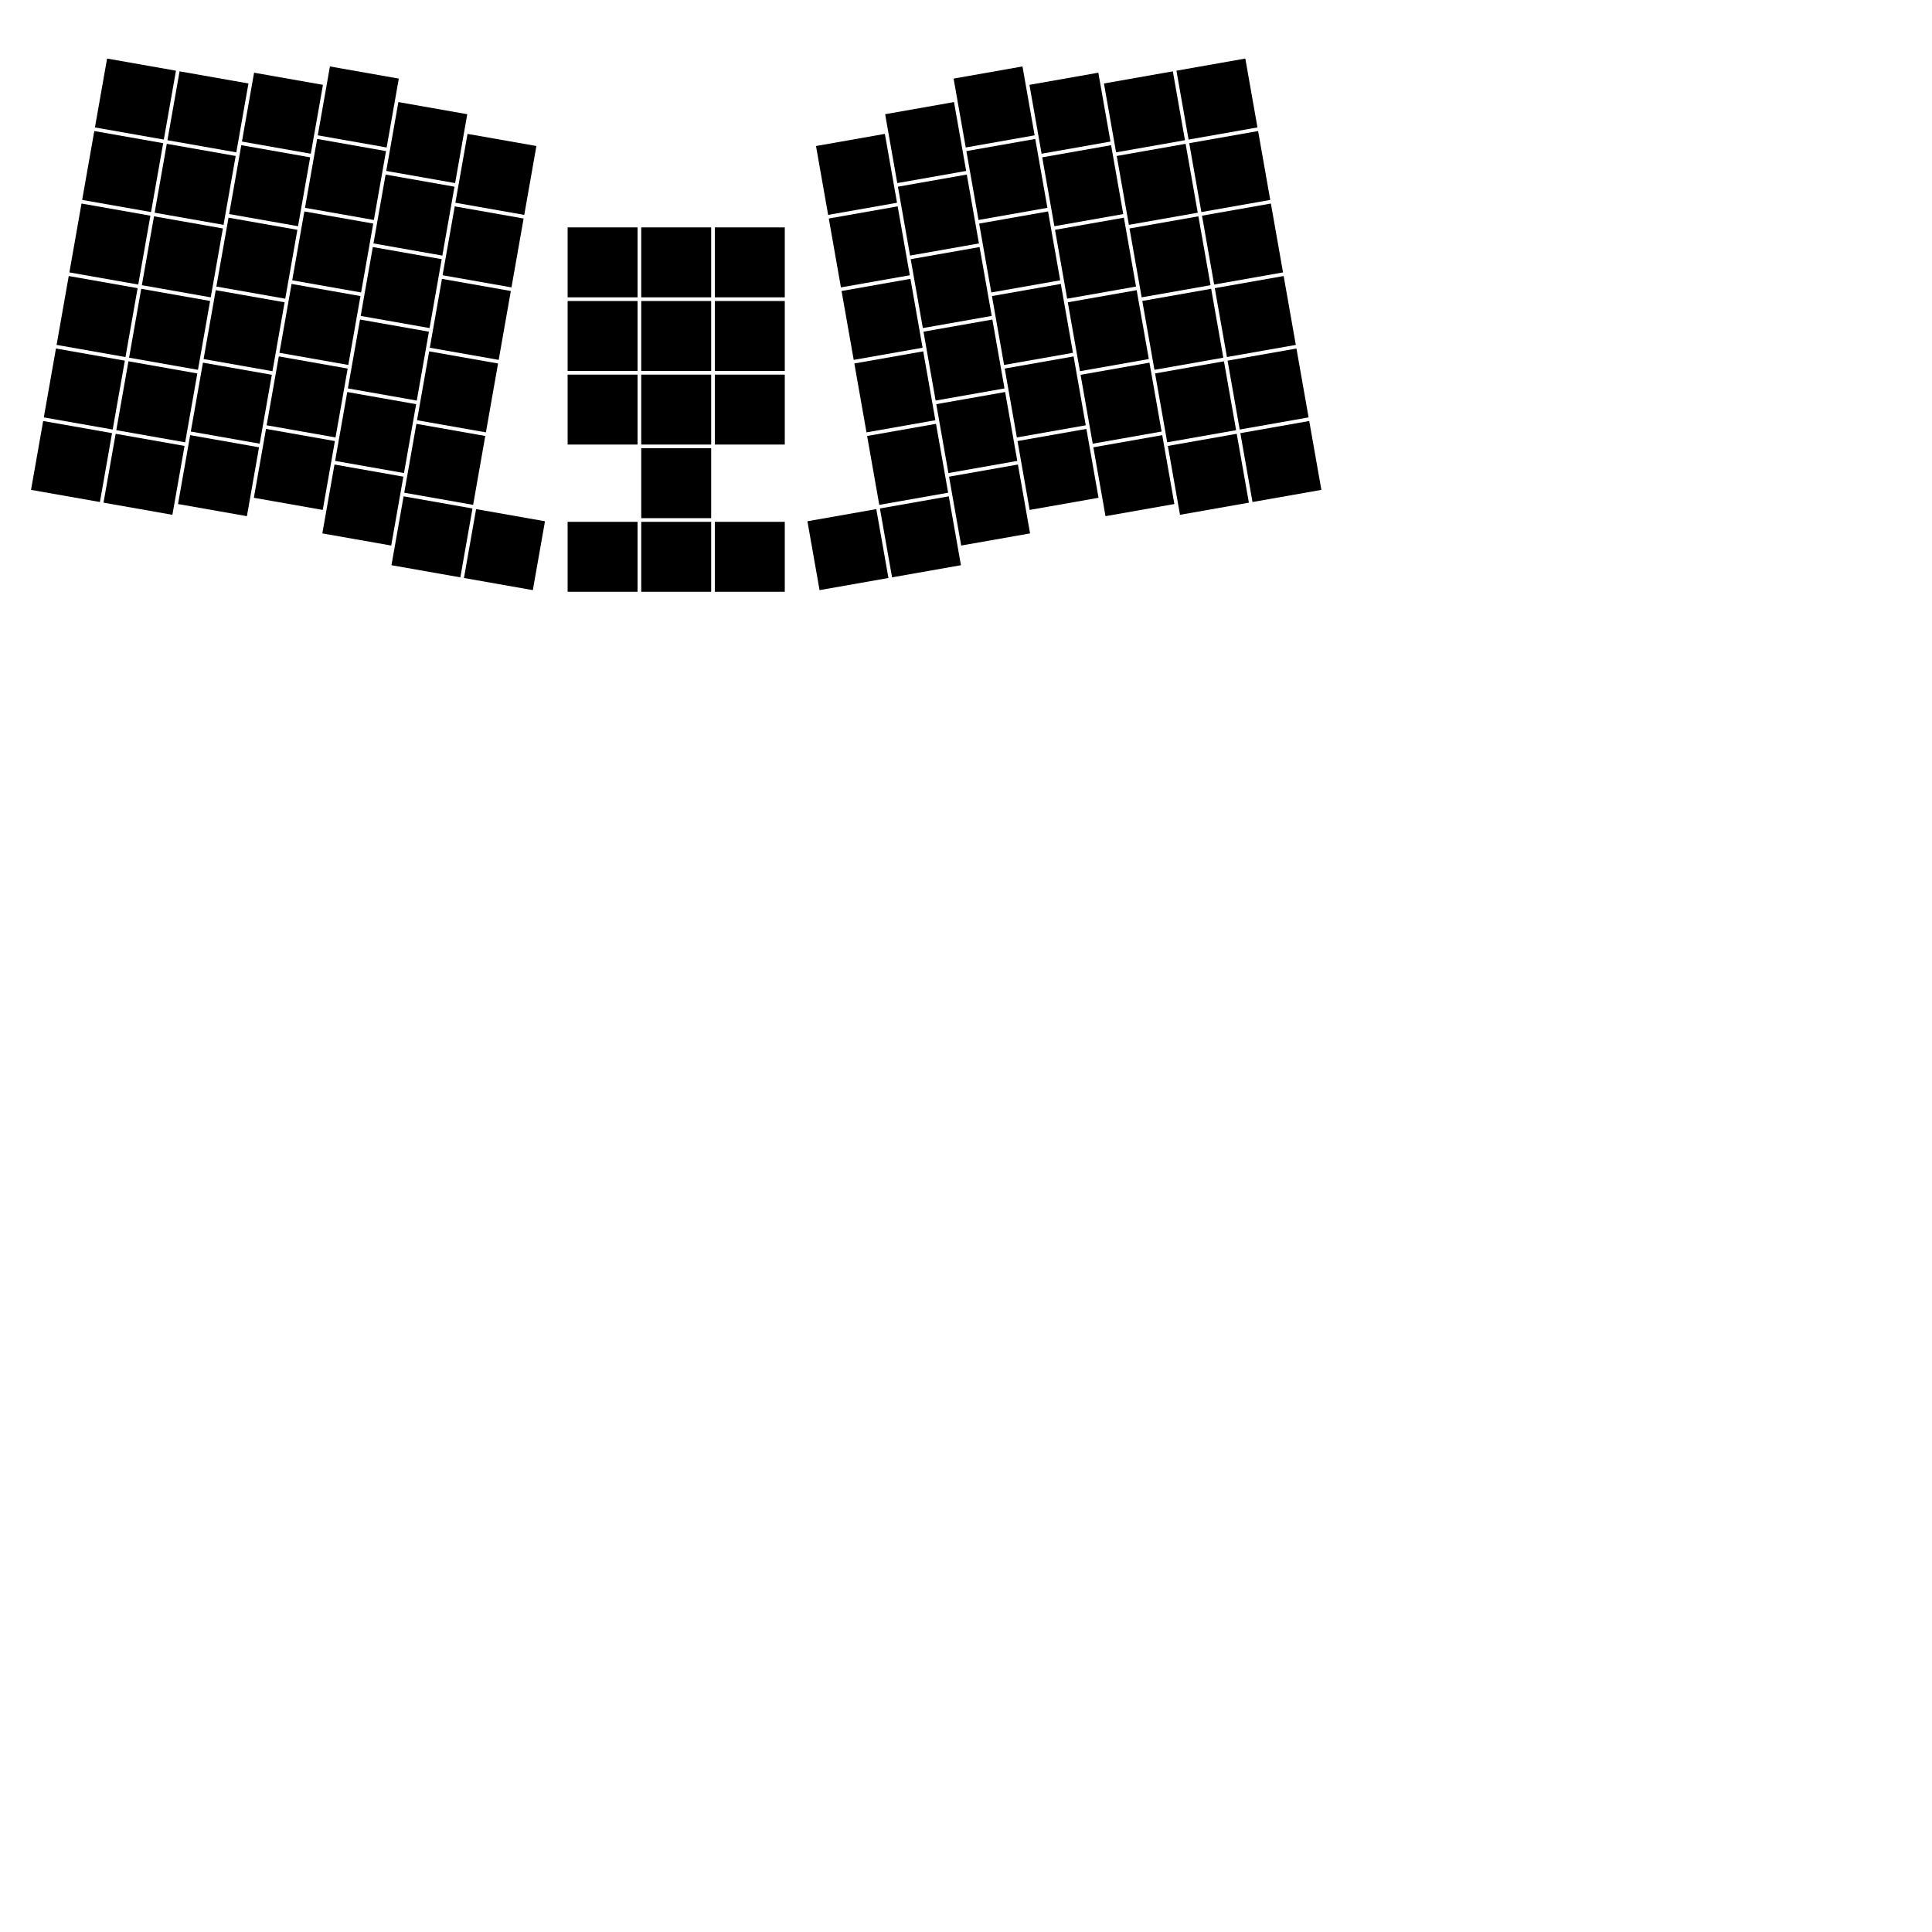
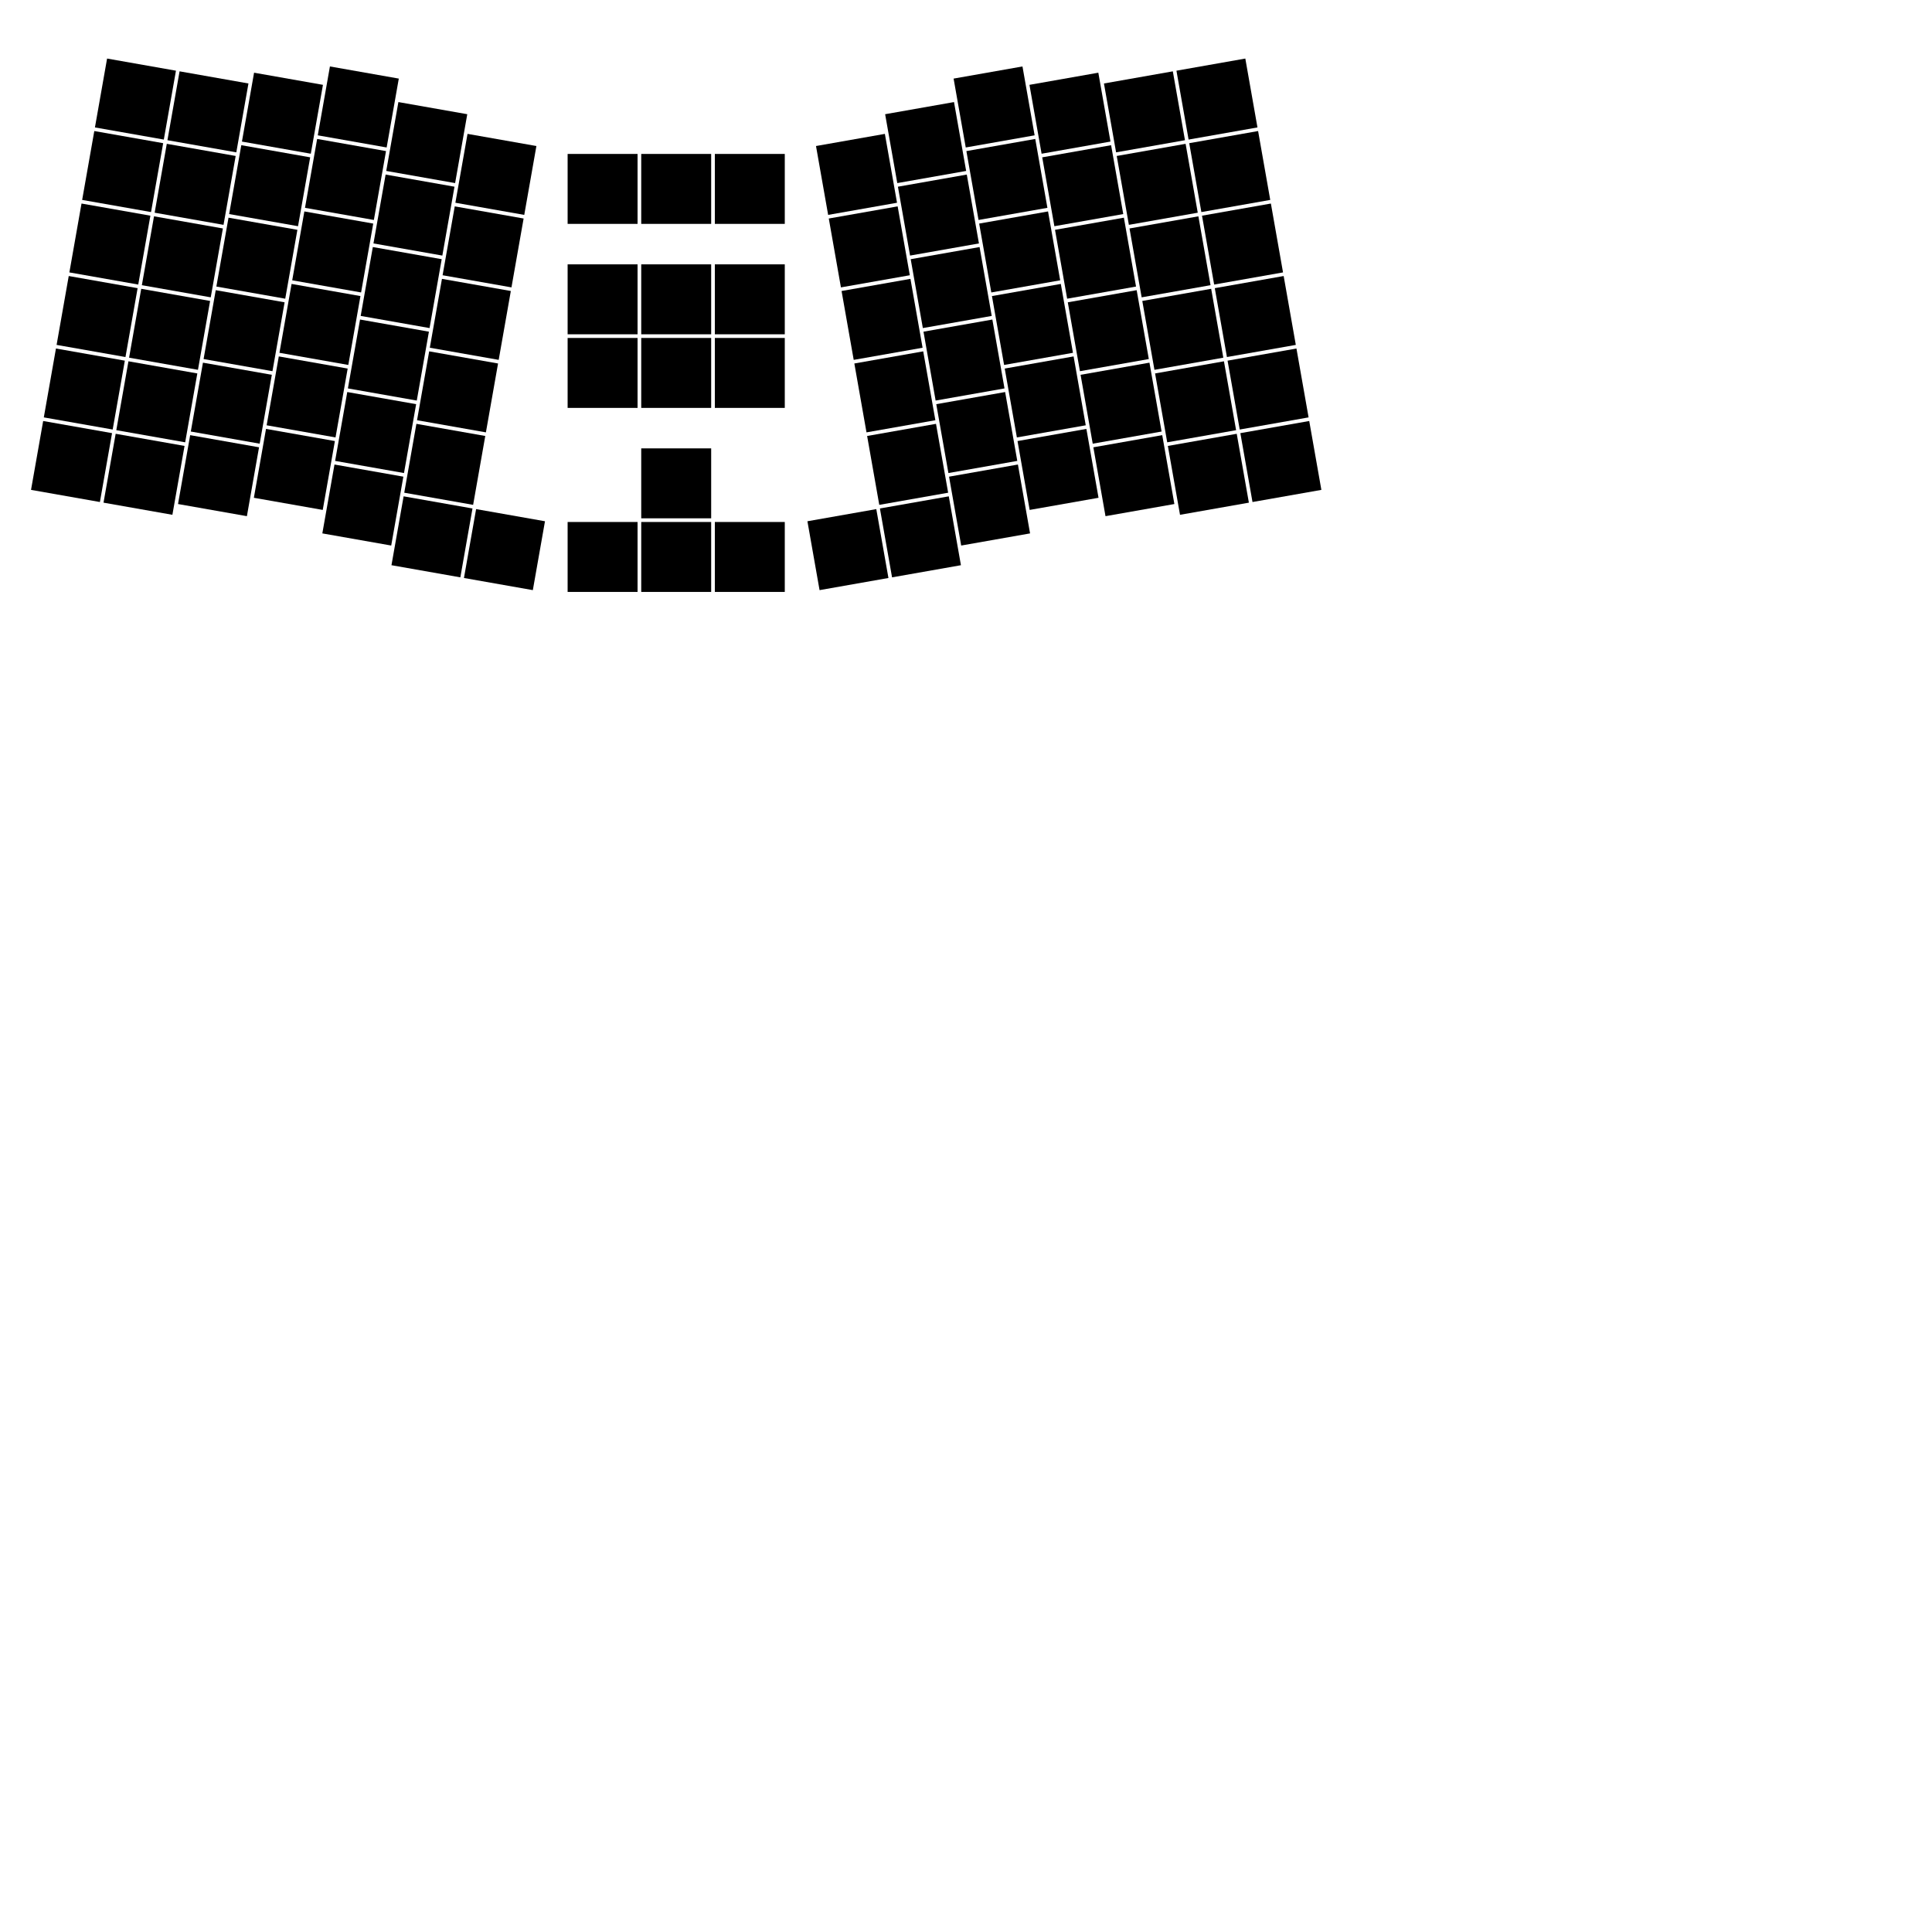
<svg xmlns="http://www.w3.org/2000/svg" width="500mm" height="500mm" viewBox="0 0 500 500">
  <g id="Column00Key00" transform="translate(35.054,25.637) rotate(10)">
    <path d="M -9.05 -9.05 L 9.05 -9.05 L 9.05 9.05 L -9.05 9.05 L -9.05 -9.05" />
  </g>
  <g id="Column00Key01" transform="translate(31.746,44.397) rotate(10)">
    <path d="M -9.05 -9.05 L 9.05 -9.05 L 9.05 9.05 L -9.05 9.05 L -9.05 -9.05" />
  </g>
  <g id="Column00Key02" transform="translate(28.438,63.158) rotate(10)">
    <path d="M -9.05 -9.05 L 9.05 -9.05 L 9.05 9.05 L -9.05 9.05 L -9.05 -9.05" />
  </g>
  <g id="Column00Key03" transform="translate(25.13,81.918) rotate(10)">
    <path d="M -9.05 -9.05 L 9.05 -9.05 L 9.05 9.05 L -9.05 9.05 L -9.05 -9.05" />
  </g>
  <g id="Column00Key04" transform="translate(21.822,100.679) rotate(10)">
    <path d="M -9.05 -9.05 L 9.05 -9.05 L 9.05 9.05 L -9.05 9.05 L -9.05 -9.05" />
  </g>
  <g id="Column00Key05" transform="translate(18.514,119.439) rotate(10)">
    <path d="M -9.05 -9.05 L 9.05 -9.05 L 9.05 9.05 L -9.05 9.05 L -9.05 -9.05" />
  </g>
  <g id="Column01Key00" transform="translate(53.815,28.945) rotate(10)">
    <path d="M -9.05 -9.05 L 9.05 -9.05 L 9.05 9.05 L -9.05 9.05 L -9.05 -9.05" />
  </g>
  <g id="Column01Key01" transform="translate(50.507,47.705) rotate(10)">
    <path d="M -9.05 -9.05 L 9.05 -9.05 L 9.05 9.05 L -9.05 9.05 L -9.05 -9.05" />
  </g>
  <g id="Column01Key02" transform="translate(47.199,66.466) rotate(10)">
    <path d="M -9.05 -9.05 L 9.05 -9.05 L 9.05 9.05 L -9.05 9.05 L -9.05 -9.05" />
  </g>
  <g id="Column01Key03" transform="translate(43.891,85.226) rotate(10)">
    <path d="M -9.05 -9.05 L 9.05 -9.05 L 9.05 9.05 L -9.05 9.05 L -9.05 -9.05" />
  </g>
  <g id="Column01Key04" transform="translate(40.583,103.987) rotate(10)">
    <path d="M -9.05 -9.05 L 9.05 -9.05 L 9.05 9.05 L -9.05 9.05 L -9.05 -9.05" />
  </g>
  <g id="Column01Key05" transform="translate(37.275,122.747) rotate(10)">
    <path d="M -9.05 -9.05 L 9.05 -9.05 L 9.05 9.05 L -9.05 9.05 L -9.05 -9.05" />
  </g>
  <g id="Column02Key00" transform="translate(73.096,29.298) rotate(10)">
    <path d="M -9.05 -9.05 L 9.05 -9.05 L 9.05 9.05 L -9.05 9.05 L -9.05 -9.05" />
  </g>
  <g id="Column02Key01" transform="translate(69.788,48.059) rotate(10)">
    <path d="M -9.05 -9.05 L 9.05 -9.05 L 9.05 9.05 L -9.05 9.05 L -9.05 -9.05" />
  </g>
  <g id="Column02Key02" transform="translate(66.48,66.819) rotate(10)">
    <path d="M -9.05 -9.05 L 9.05 -9.05 L 9.05 9.05 L -9.05 9.05 L -9.05 -9.05" />
  </g>
  <g id="Column02Key03" transform="translate(63.172,85.58) rotate(10)">
    <path d="M -9.05 -9.05 L 9.05 -9.05 L 9.05 9.05 L -9.05 9.05 L -9.05 -9.05" />
  </g>
  <g id="Column02Key04" transform="translate(59.864,104.34) rotate(10)">
    <path d="M -9.05 -9.05 L 9.05 -9.05 L 9.05 9.05 L -9.05 9.05 L -9.05 -9.05" />
  </g>
  <g id="Column02Key05" transform="translate(56.556,123.101) rotate(10)">
    <path d="M -9.05 -9.05 L 9.05 -9.05 L 9.05 9.05 L -9.05 9.05 L -9.05 -9.05" />
  </g>
  <g id="Column03Key00" transform="translate(92.725,27.682) rotate(10)">
    <path d="M -9.05 -9.05 L 9.05 -9.05 L 9.05 9.05 L -9.05 9.05 L -9.05 -9.05" />
  </g>
  <g id="Column03Key01" transform="translate(89.417,46.443) rotate(10)">
    <path d="M -9.05 -9.05 L 9.05 -9.05 L 9.05 9.05 L -9.05 9.05 L -9.05 -9.05" />
  </g>
  <g id="Column03Key02" transform="translate(86.109,65.203) rotate(10)">
    <path d="M -9.05 -9.05 L 9.05 -9.05 L 9.05 9.05 L -9.05 9.05 L -9.05 -9.05" />
  </g>
  <g id="Column03Key03" transform="translate(82.801,83.964) rotate(10)">
    <path d="M -9.05 -9.05 L 9.05 -9.05 L 9.05 9.05 L -9.05 9.05 L -9.05 -9.05" />
  </g>
  <g id="Column03Key04" transform="translate(79.493,102.724) rotate(10)">
    <path d="M -9.05 -9.05 L 9.05 -9.05 L 9.05 9.05 L -9.05 9.05 L -9.05 -9.05" />
  </g>
  <g id="Column03Key05" transform="translate(76.185,121.485) rotate(10)">
    <path d="M -9.05 -9.05 L 9.05 -9.05 L 9.05 9.05 L -9.05 9.05 L -9.05 -9.05" />
  </g>
  <g id="Column04Key00" transform="translate(110.444,36.899) rotate(10)">
    <path d="M -9.05 -9.05 L 9.05 -9.05 L 9.05 9.05 L -9.05 9.05 L -9.05 -9.05" />
  </g>
  <g id="Column04Key01" transform="translate(107.136,55.66) rotate(10)">
    <path d="M -9.05 -9.05 L 9.05 -9.05 L 9.05 9.05 L -9.05 9.05 L -9.05 -9.05" />
  </g>
  <g id="Column04Key02" transform="translate(103.828,74.42) rotate(10)">
    <path d="M -9.05 -9.05 L 9.05 -9.05 L 9.05 9.05 L -9.05 9.05 L -9.05 -9.05" />
  </g>
  <g id="Column04Key03" transform="translate(100.52,93.181) rotate(10)">
    <path d="M -9.05 -9.05 L 9.05 -9.05 L 9.05 9.05 L -9.05 9.05 L -9.05 -9.05" />
  </g>
  <g id="Column04Key04" transform="translate(97.212,111.941) rotate(10)">
    <path d="M -9.05 -9.05 L 9.05 -9.05 L 9.05 9.05 L -9.05 9.05 L -9.05 -9.05" />
  </g>
  <g id="Column04Key05" transform="translate(93.904,130.702) rotate(10)">
    <path d="M -9.05 -9.05 L 9.05 -9.05 L 9.05 9.05 L -9.05 9.05 L -9.05 -9.05" />
  </g>
  <g id="Column05Key00" transform="translate(128.336,45.131) rotate(10)">
    <path d="M -9.05 -9.05 L 9.05 -9.05 L 9.05 9.05 L -9.05 9.05 L -9.05 -9.05" />
  </g>
  <g id="Column05Key01" transform="translate(125.028,63.892) rotate(10)">
    <path d="M -9.05 -9.05 L 9.05 -9.05 L 9.05 9.05 L -9.05 9.05 L -9.05 -9.05" />
  </g>
  <g id="Column05Key02" transform="translate(121.72,82.652) rotate(10)">
    <path d="M -9.05 -9.05 L 9.05 -9.05 L 9.05 9.05 L -9.05 9.05 L -9.05 -9.05" />
  </g>
  <g id="Column05Key03" transform="translate(118.412,101.413) rotate(10)">
    <path d="M -9.05 -9.05 L 9.05 -9.05 L 9.05 9.05 L -9.05 9.05 L -9.05 -9.05" />
  </g>
  <g id="Column05Key04" transform="translate(115.104,120.173) rotate(10)">
    <path d="M -9.05 -9.05 L 9.05 -9.05 L 9.05 9.05 L -9.05 9.05 L -9.05 -9.05" />
  </g>
  <g id="Column05Key05" transform="translate(111.796,138.934) rotate(10)">
    <path d="M -9.05 -9.05 L 9.05 -9.05 L 9.05 9.05 L -9.05 9.05 L -9.05 -9.05" />
  </g>
  <g id="Column06Key04" transform="translate(130.557,142.242) rotate(10)">
    <path d="M -9.05 -9.05 L 9.05 -9.05 L 9.05 9.05 L -9.05 9.05 L -9.05 -9.05" />
  </g>
-   <g id="Column06Key00" transform="translate(155.95,67.9) rotate(0)">
-     <path d="M -9.05 -9.05 L 9.05 -9.05 L 9.05 9.05 L -9.05 9.05 L -9.05 -9.05" />
-   </g>
-   <g id="Column06Key01" transform="translate(155.95,86.95) rotate(0)">
-     <path d="M -9.05 -9.05 L 9.05 -9.05 L 9.05 9.05 L -9.05 9.05 L -9.05 -9.05" />
-   </g>
-   <g id="Column06Key02" transform="translate(155.95,106) rotate(0)">
-     <path d="M -9.05 -9.05 L 9.05 -9.05 L 9.05 9.05 L -9.05 9.05 L -9.05 -9.05" />
-   </g>
-   <g id="Column06Key03" transform="translate(155.95,144.1) rotate(0)">
-     <path d="M -9.05 -9.05 L 9.05 -9.05 L 9.05 9.05 L -9.05 9.05 L -9.05 -9.05" />
-   </g>
-   <g id="Column07Key00" transform="translate(175,67.9) rotate(0)">
-     <path d="M -9.05 -9.05 L 9.05 -9.05 L 9.05 9.05 L -9.05 9.05 L -9.05 -9.05" />
-   </g>
-   <g id="Column07Key01" transform="translate(175,86.95) rotate(0)">
-     <path d="M -9.05 -9.05 L 9.05 -9.05 L 9.05 9.05 L -9.05 9.05 L -9.05 -9.05" />
-   </g>
-   <g id="Column07Key02" transform="translate(175,106) rotate(0)">
-     <path d="M -9.05 -9.05 L 9.05 -9.05 L 9.05 9.05 L -9.05 9.05 L -9.05 -9.05" />
-   </g>
-   <g id="Column07Key03" transform="translate(175,125.05) rotate(0)">
-     <path d="M -9.05 -9.05 L 9.05 -9.05 L 9.05 9.05 L -9.05 9.05 L -9.05 -9.05" />
-   </g>
-   <g id="Column07Key04" transform="translate(175,144.1) rotate(0)">
-     <path d="M -9.05 -9.05 L 9.05 -9.05 L 9.05 9.05 L -9.05 9.05 L -9.05 -9.05" />
-   </g>
-   <g id="Column08Key00" transform="translate(194.05,67.9) rotate(0)">
-     <path d="M -9.05 -9.05 L 9.05 -9.05 L 9.05 9.05 L -9.05 9.05 L -9.05 -9.05" />
-   </g>
-   <g id="Column08Key01" transform="translate(194.05,86.95) rotate(0)">
-     <path d="M -9.05 -9.05 L 9.05 -9.05 L 9.05 9.05 L -9.05 9.05 L -9.05 -9.05" />
-   </g>
-   <g id="Column08Key02" transform="translate(194.05,106) rotate(0)">
-     <path d="M -9.05 -9.05 L 9.05 -9.05 L 9.05 9.05 L -9.05 9.05 L -9.05 -9.05" />
-   </g>
-   <g id="Column08Key03" transform="translate(194.05,144.1) rotate(0)">
+   <g id="Column06Key00" transform="translate(155.95,48.89) rotate(0)">
+     <path d="M -9.05 -9.05 L 9.05 -9.05 L 9.05 9.05 L -9.05 9.05 L -9.05 -9.05" />
+   </g>
+   <g id="Column06Key01" transform="translate(155.95,77.465) rotate(0)">
+     <path d="M -9.05 -9.05 L 9.05 -9.05 L 9.05 9.05 L -9.05 9.05 L -9.05 -9.05" />
+   </g>
+   <g id="Column06Key02" transform="translate(155.95,96.515) rotate(0)">
+     <path d="M -9.05 -9.05 L 9.05 -9.05 L 9.05 9.05 L -9.05 9.05 L -9.05 -9.05" />
+   </g>
+   <g id="Column06Key03" transform="translate(155.95,144.14) rotate(0)">
+     <path d="M -9.05 -9.05 L 9.05 -9.05 L 9.05 9.05 L -9.05 9.05 L -9.05 -9.05" />
+   </g>
+   <g id="Column07Key00" transform="translate(175,48.89) rotate(0)">
+     <path d="M -9.05 -9.05 L 9.05 -9.05 L 9.05 9.05 L -9.05 9.05 L -9.05 -9.05" />
+   </g>
+   <g id="Column07Key01" transform="translate(175,77.465) rotate(0)">
+     <path d="M -9.05 -9.05 L 9.05 -9.05 L 9.05 9.05 L -9.05 9.05 L -9.05 -9.05" />
+   </g>
+   <g id="Column07Key02" transform="translate(175,96.515) rotate(0)">
+     <path d="M -9.05 -9.05 L 9.05 -9.05 L 9.05 9.05 L -9.05 9.05 L -9.05 -9.05" />
+   </g>
+   <g id="Column07Key03" transform="translate(175,125.09) rotate(0)">
+     <path d="M -9.05 -9.05 L 9.05 -9.05 L 9.05 9.05 L -9.05 9.05 L -9.05 -9.05" />
+   </g>
+   <g id="Column07Key04" transform="translate(175,144.14) rotate(0)">
+     <path d="M -9.05 -9.05 L 9.05 -9.05 L 9.05 9.05 L -9.05 9.05 L -9.05 -9.05" />
+   </g>
+   <g id="Column08Key00" transform="translate(194.05,48.89) rotate(0)">
+     <path d="M -9.05 -9.05 L 9.05 -9.05 L 9.05 9.05 L -9.05 9.05 L -9.05 -9.05" />
+   </g>
+   <g id="Column08Key01" transform="translate(194.05,77.465) rotate(0)">
+     <path d="M -9.05 -9.05 L 9.05 -9.05 L 9.05 9.05 L -9.05 9.05 L -9.05 -9.05" />
+   </g>
+   <g id="Column08Key02" transform="translate(194.05,96.515) rotate(0)">
+     <path d="M -9.05 -9.05 L 9.05 -9.05 L 9.05 9.05 L -9.05 9.05 L -9.05 -9.05" />
+   </g>
+   <g id="Column08Key03" transform="translate(194.05,144.14) rotate(0)">
    <path d="M -9.05 -9.05 L 9.05 -9.05 L 9.05 9.05 L -9.05 9.05 L -9.05 -9.05" />
  </g>
  <g id="Column08Key04" transform="translate(219.443,142.242) rotate(-10)">
    <path d="M -9.05 -9.05 L 9.05 -9.05 L 9.05 9.05 L -9.05 9.05 L -9.05 -9.05" />
  </g>
  <g id="Column09Key00" transform="translate(221.664,45.131) rotate(-10)">
    <path d="M -9.05 -9.05 L 9.05 -9.05 L 9.05 9.05 L -9.05 9.05 L -9.05 -9.05" />
  </g>
  <g id="Column09Key01" transform="translate(224.972,63.892) rotate(-10)">
    <path d="M -9.05 -9.05 L 9.05 -9.05 L 9.05 9.05 L -9.05 9.05 L -9.05 -9.05" />
  </g>
  <g id="Column09Key02" transform="translate(228.28,82.652) rotate(-10)">
    <path d="M -9.05 -9.05 L 9.05 -9.05 L 9.05 9.05 L -9.05 9.05 L -9.05 -9.05" />
  </g>
  <g id="Column09Key03" transform="translate(231.588,101.413) rotate(-10)">
    <path d="M -9.05 -9.05 L 9.05 -9.05 L 9.05 9.05 L -9.05 9.05 L -9.05 -9.05" />
  </g>
  <g id="Column09Key04" transform="translate(234.896,120.173) rotate(-10)">
    <path d="M -9.05 -9.05 L 9.05 -9.05 L 9.05 9.05 L -9.05 9.05 L -9.05 -9.05" />
  </g>
  <g id="Column09Key05" transform="translate(238.204,138.934) rotate(-10)">
    <path d="M -9.05 -9.05 L 9.05 -9.05 L 9.05 9.05 L -9.05 9.05 L -9.05 -9.05" />
  </g>
  <g id="Column10Key00" transform="translate(239.556,36.899) rotate(-10)">
    <path d="M -9.05 -9.05 L 9.05 -9.05 L 9.05 9.05 L -9.05 9.05 L -9.05 -9.05" />
  </g>
  <g id="Column10Key01" transform="translate(242.864,55.66) rotate(-10)">
    <path d="M -9.05 -9.05 L 9.05 -9.05 L 9.05 9.05 L -9.05 9.05 L -9.05 -9.05" />
  </g>
  <g id="Column10Key02" transform="translate(246.172,74.42) rotate(-10)">
    <path d="M -9.05 -9.05 L 9.05 -9.05 L 9.05 9.05 L -9.05 9.05 L -9.05 -9.05" />
  </g>
  <g id="Column10Key03" transform="translate(249.48,93.181) rotate(-10)">
    <path d="M -9.05 -9.05 L 9.05 -9.05 L 9.05 9.05 L -9.05 9.05 L -9.05 -9.05" />
  </g>
  <g id="Column10Key04" transform="translate(252.788,111.941) rotate(-10)">
    <path d="M -9.05 -9.05 L 9.05 -9.05 L 9.05 9.05 L -9.05 9.05 L -9.05 -9.05" />
  </g>
  <g id="Column10Key05" transform="translate(256.096,130.702) rotate(-10)">
    <path d="M -9.05 -9.05 L 9.05 -9.05 L 9.05 9.05 L -9.05 9.05 L -9.05 -9.05" />
  </g>
  <g id="Column11Key00" transform="translate(257.275,27.682) rotate(-10)">
    <path d="M -9.05 -9.05 L 9.05 -9.05 L 9.05 9.05 L -9.05 9.05 L -9.05 -9.05" />
  </g>
  <g id="Column11Key01" transform="translate(260.583,46.443) rotate(-10)">
    <path d="M -9.05 -9.05 L 9.05 -9.05 L 9.05 9.05 L -9.05 9.05 L -9.05 -9.05" />
  </g>
  <g id="Column11Key02" transform="translate(263.891,65.203) rotate(-10)">
    <path d="M -9.05 -9.05 L 9.05 -9.05 L 9.05 9.05 L -9.05 9.05 L -9.05 -9.05" />
  </g>
  <g id="Column11Key03" transform="translate(267.199,83.964) rotate(-10)">
    <path d="M -9.05 -9.05 L 9.05 -9.05 L 9.05 9.05 L -9.05 9.05 L -9.05 -9.05" />
  </g>
  <g id="Column11Key04" transform="translate(270.507,102.724) rotate(-10)">
    <path d="M -9.05 -9.05 L 9.05 -9.05 L 9.05 9.05 L -9.05 9.05 L -9.05 -9.05" />
  </g>
  <g id="Column11Key05" transform="translate(273.815,121.485) rotate(-10)">
    <path d="M -9.05 -9.05 L 9.05 -9.05 L 9.05 9.05 L -9.05 9.05 L -9.05 -9.05" />
  </g>
  <g id="Column12Key00" transform="translate(276.904,29.298) rotate(-10)">
    <path d="M -9.05 -9.05 L 9.05 -9.05 L 9.05 9.05 L -9.05 9.05 L -9.05 -9.05" />
  </g>
  <g id="Column12Key01" transform="translate(280.212,48.059) rotate(-10)">
    <path d="M -9.05 -9.05 L 9.05 -9.05 L 9.05 9.05 L -9.05 9.05 L -9.05 -9.05" />
  </g>
  <g id="Column12Key02" transform="translate(283.52,66.819) rotate(-10)">
    <path d="M -9.05 -9.05 L 9.05 -9.05 L 9.05 9.05 L -9.05 9.05 L -9.05 -9.05" />
  </g>
  <g id="Column12Key03" transform="translate(286.828,85.58) rotate(-10)">
    <path d="M -9.05 -9.05 L 9.05 -9.05 L 9.05 9.05 L -9.05 9.05 L -9.05 -9.05" />
  </g>
  <g id="Column12Key04" transform="translate(290.136,104.34) rotate(-10)">
    <path d="M -9.05 -9.05 L 9.05 -9.05 L 9.05 9.05 L -9.05 9.05 L -9.05 -9.05" />
  </g>
  <g id="Column12Key05" transform="translate(293.444,123.101) rotate(-10)">
    <path d="M -9.05 -9.05 L 9.05 -9.05 L 9.05 9.05 L -9.05 9.05 L -9.05 -9.05" />
  </g>
  <g id="Column13Key00" transform="translate(296.185,28.945) rotate(-10)">
    <path d="M -9.05 -9.05 L 9.05 -9.05 L 9.05 9.05 L -9.05 9.05 L -9.05 -9.05" />
  </g>
  <g id="Column13Key01" transform="translate(299.493,47.705) rotate(-10)">
    <path d="M -9.05 -9.05 L 9.05 -9.05 L 9.05 9.05 L -9.05 9.05 L -9.05 -9.05" />
  </g>
  <g id="Column13Key02" transform="translate(302.801,66.466) rotate(-10)">
    <path d="M -9.05 -9.05 L 9.05 -9.05 L 9.05 9.05 L -9.05 9.05 L -9.05 -9.05" />
  </g>
  <g id="Column13Key03" transform="translate(306.109,85.226) rotate(-10)">
    <path d="M -9.05 -9.05 L 9.05 -9.05 L 9.05 9.05 L -9.05 9.05 L -9.05 -9.05" />
  </g>
  <g id="Column13Key04" transform="translate(309.417,103.987) rotate(-10)">
    <path d="M -9.05 -9.05 L 9.05 -9.05 L 9.05 9.05 L -9.05 9.05 L -9.05 -9.05" />
  </g>
  <g id="Column13Key05" transform="translate(312.725,122.747) rotate(-10)">
    <path d="M -9.05 -9.05 L 9.05 -9.05 L 9.05 9.05 L -9.05 9.05 L -9.05 -9.05" />
  </g>
  <g id="Column14Key00" transform="translate(314.946,25.637) rotate(-10)">
    <path d="M -9.05 -9.05 L 9.05 -9.05 L 9.05 9.05 L -9.05 9.05 L -9.05 -9.05" />
  </g>
  <g id="Column14Key01" transform="translate(318.254,44.397) rotate(-10)">
    <path d="M -9.05 -9.05 L 9.05 -9.05 L 9.05 9.05 L -9.05 9.05 L -9.05 -9.05" />
  </g>
  <g id="Column14Key02" transform="translate(321.562,63.158) rotate(-10)">
    <path d="M -9.05 -9.05 L 9.05 -9.05 L 9.05 9.05 L -9.05 9.05 L -9.05 -9.05" />
  </g>
  <g id="Column14Key03" transform="translate(324.87,81.918) rotate(-10)">
    <path d="M -9.05 -9.05 L 9.05 -9.05 L 9.05 9.05 L -9.05 9.05 L -9.05 -9.05" />
  </g>
  <g id="Column14Key04" transform="translate(328.178,100.679) rotate(-10)">
    <path d="M -9.05 -9.05 L 9.05 -9.05 L 9.05 9.05 L -9.05 9.05 L -9.05 -9.05" />
  </g>
  <g id="Column14Key05" transform="translate(331.486,119.439) rotate(-10)">
    <path d="M -9.05 -9.05 L 9.05 -9.05 L 9.05 9.05 L -9.05 9.05 L -9.05 -9.05" />
  </g>
</svg>
